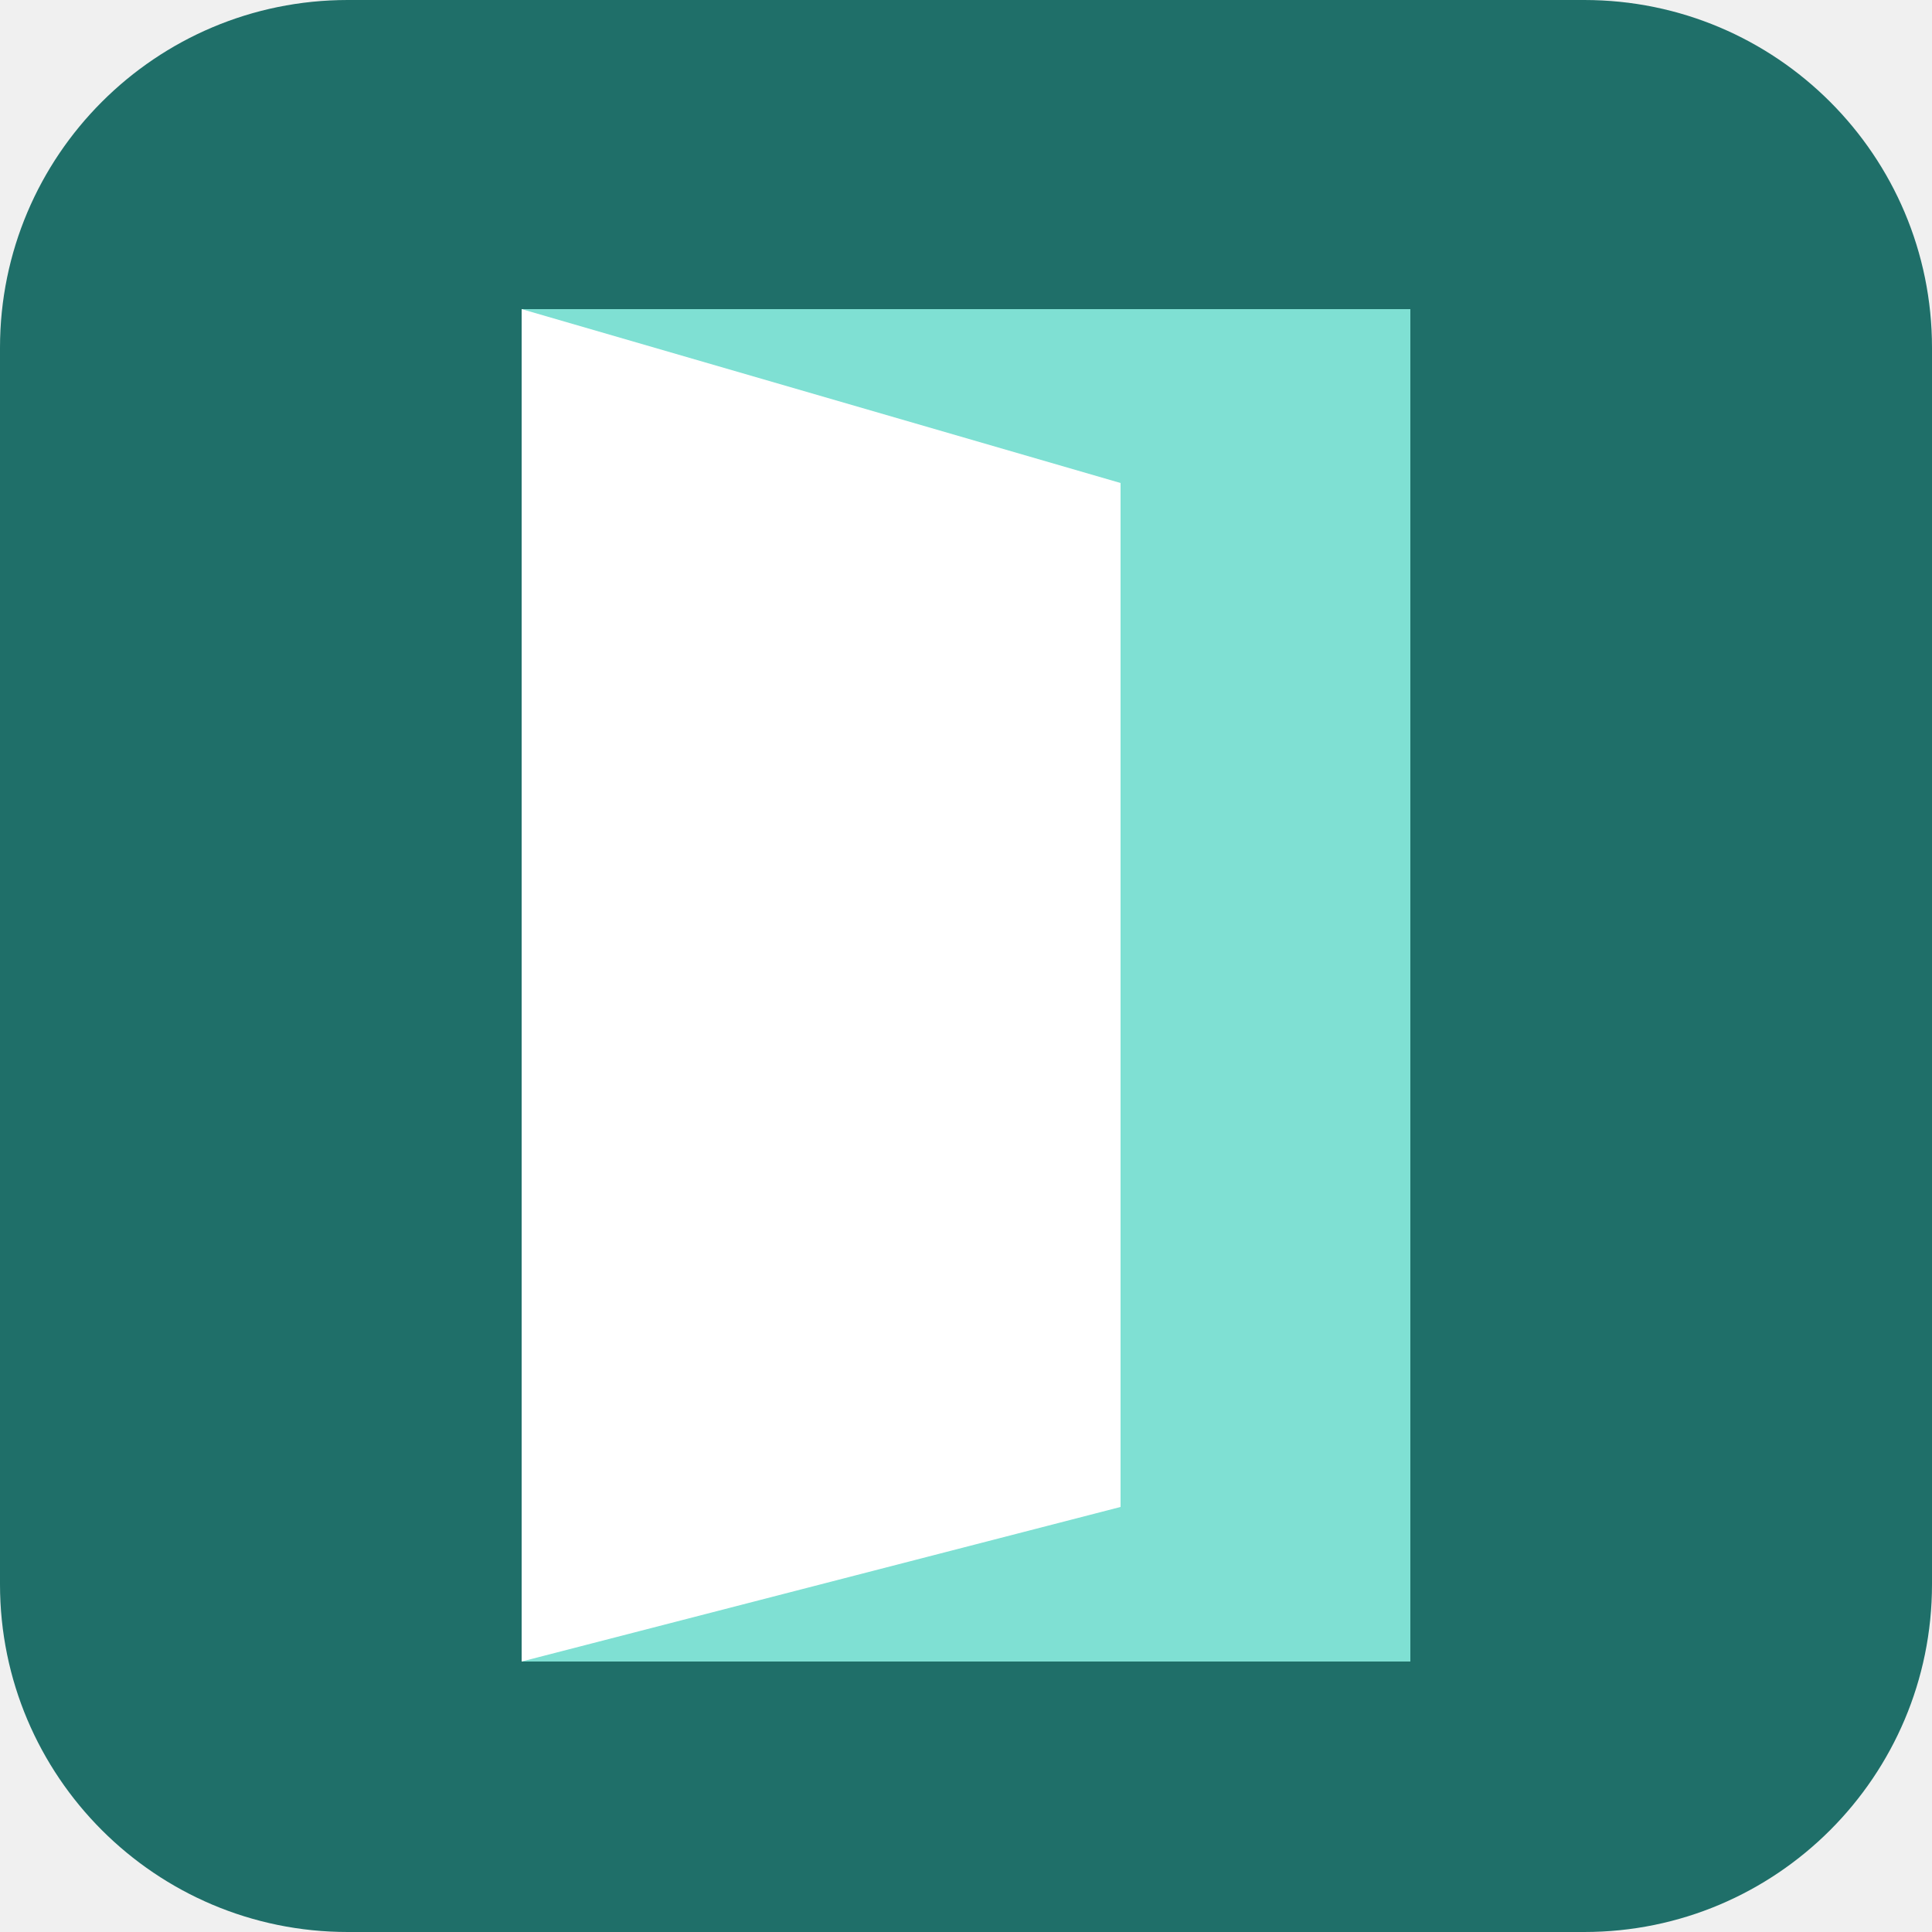
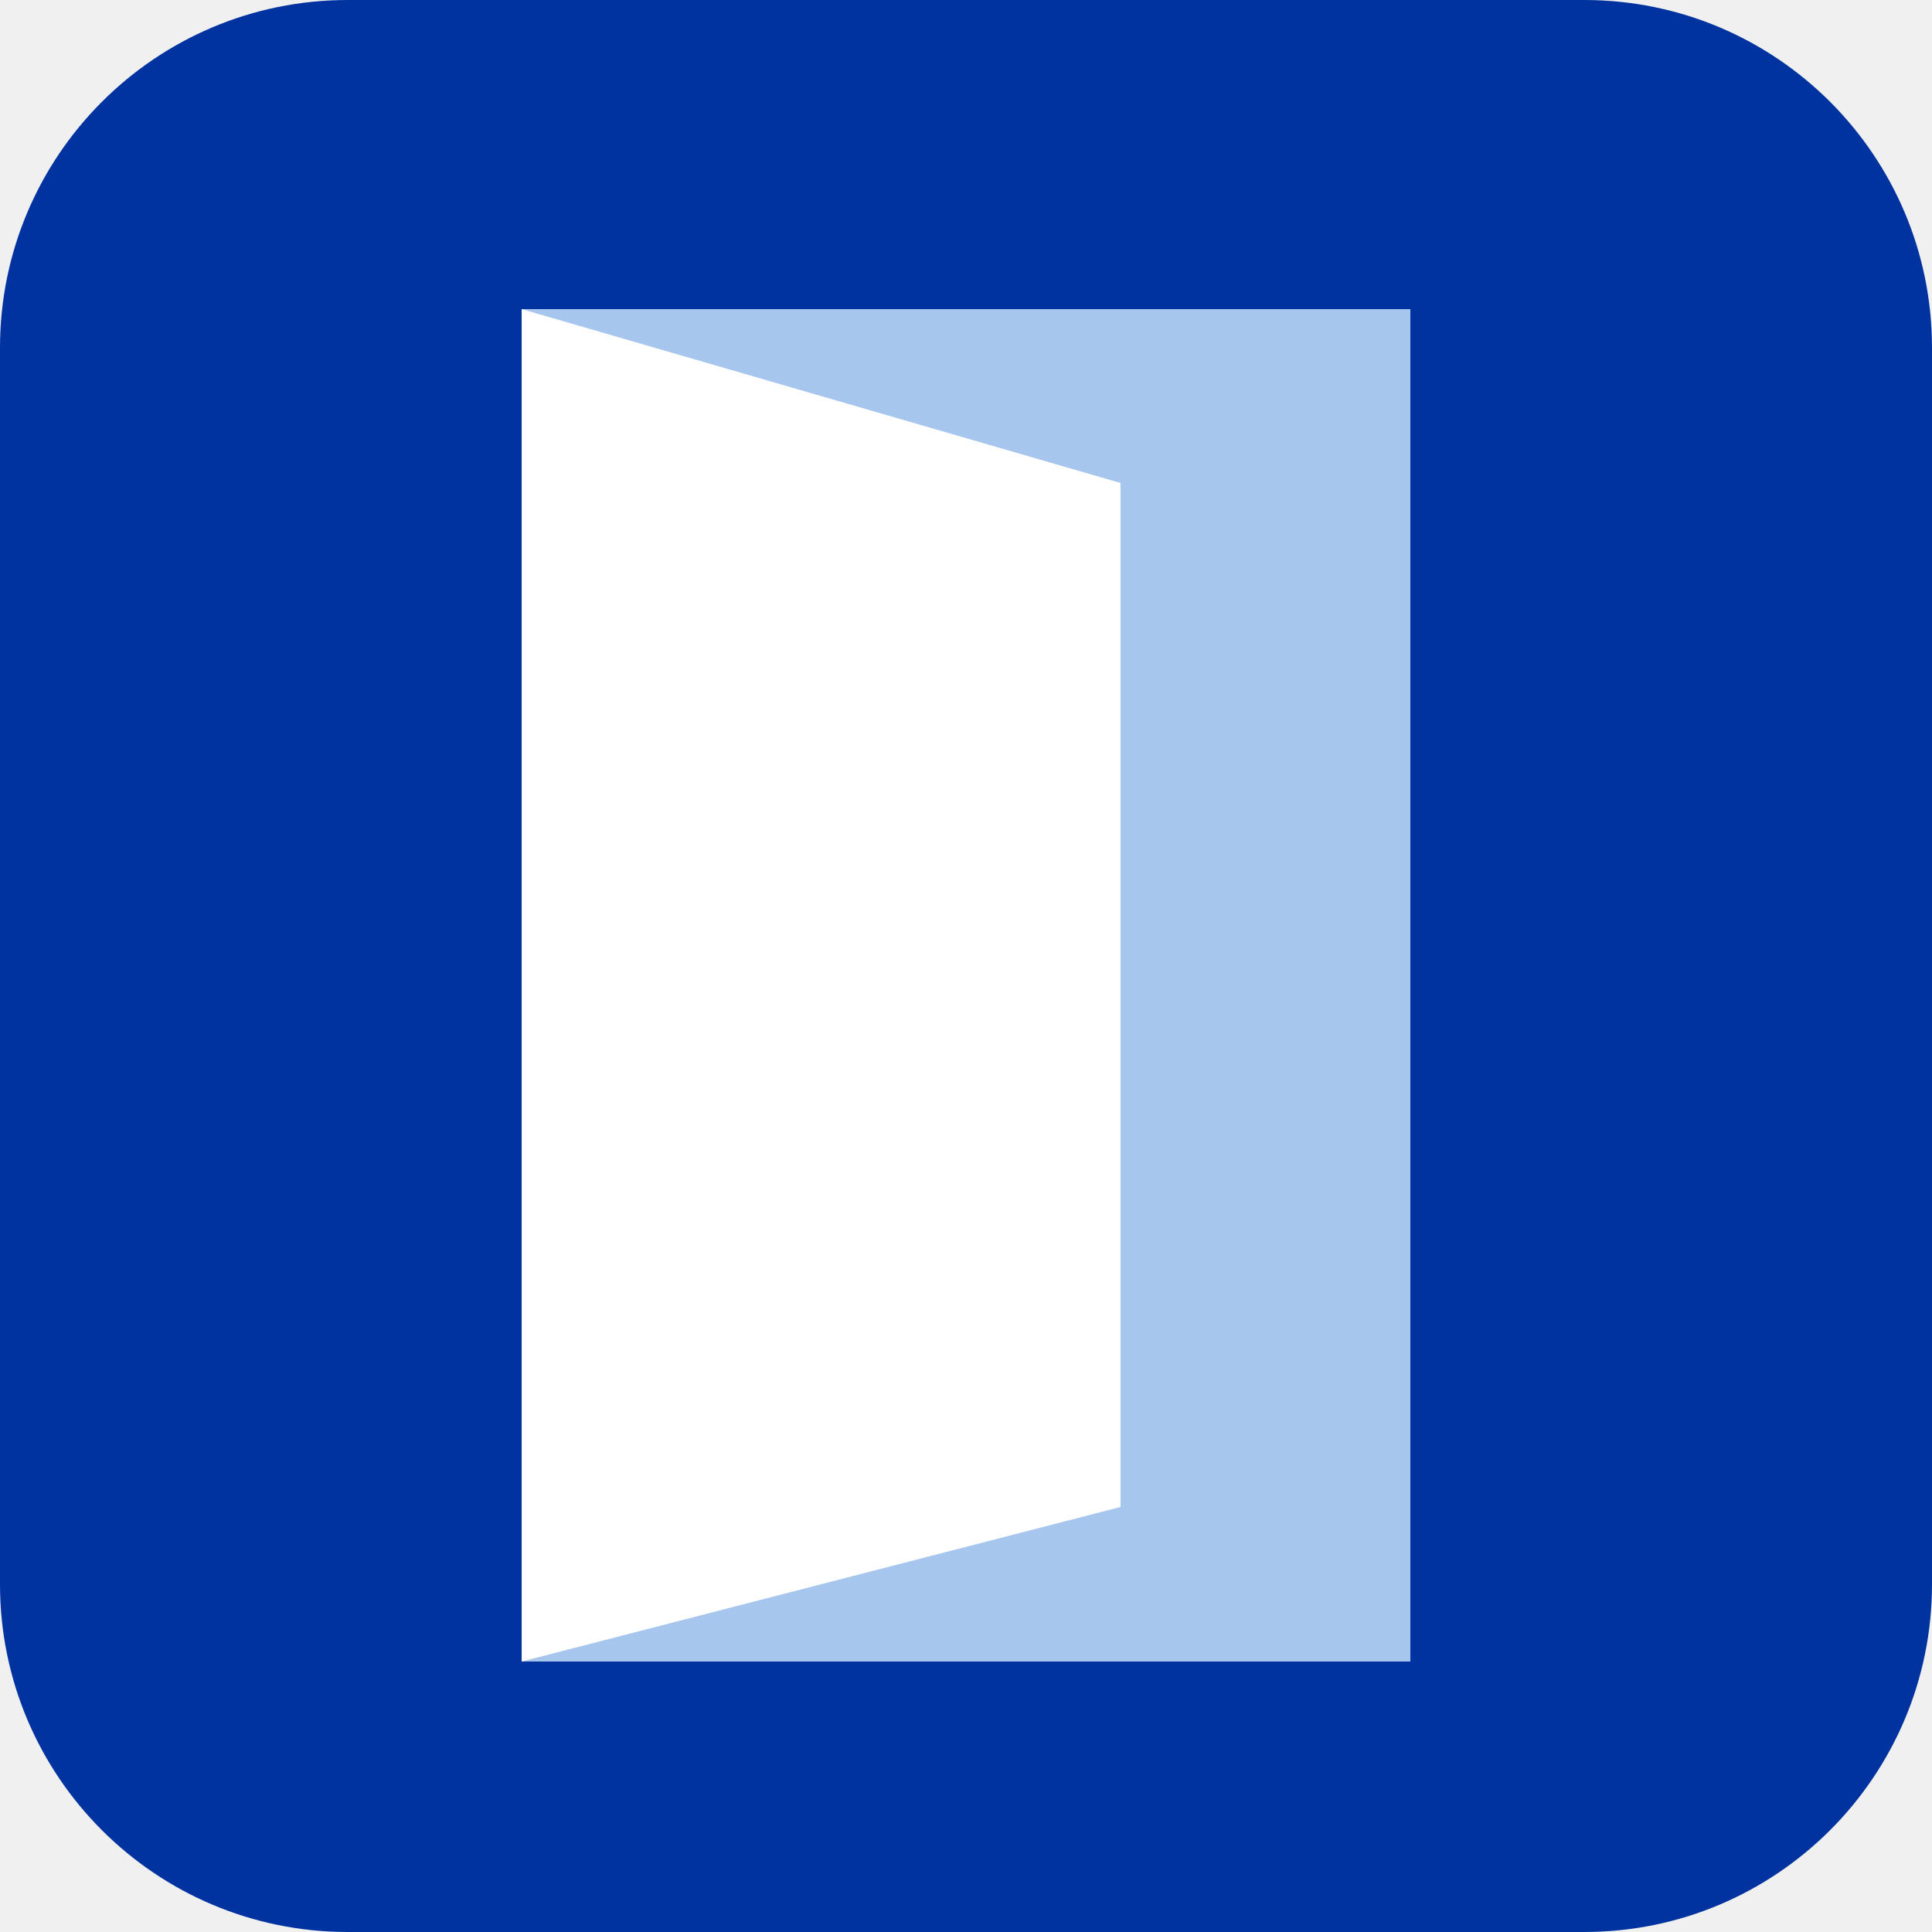
<svg xmlns="http://www.w3.org/2000/svg" viewBox="0 0 100 100">
-   <rect width="100" height="100" rx="18" fill="#1F6F69" />
-   <rect x="27" y="16" width="46" height="70" fill="#7FE0D3" />
+   <rect width="100" height="100" rx="18" fill="#0033A0" />
+   <rect x="27" y="16" width="46" height="70" fill="#A7C6ED" />
  <path d="M27 16 L58 25 L58 78 L27 86 Z" fill="#FFFFFF" />
</svg>
